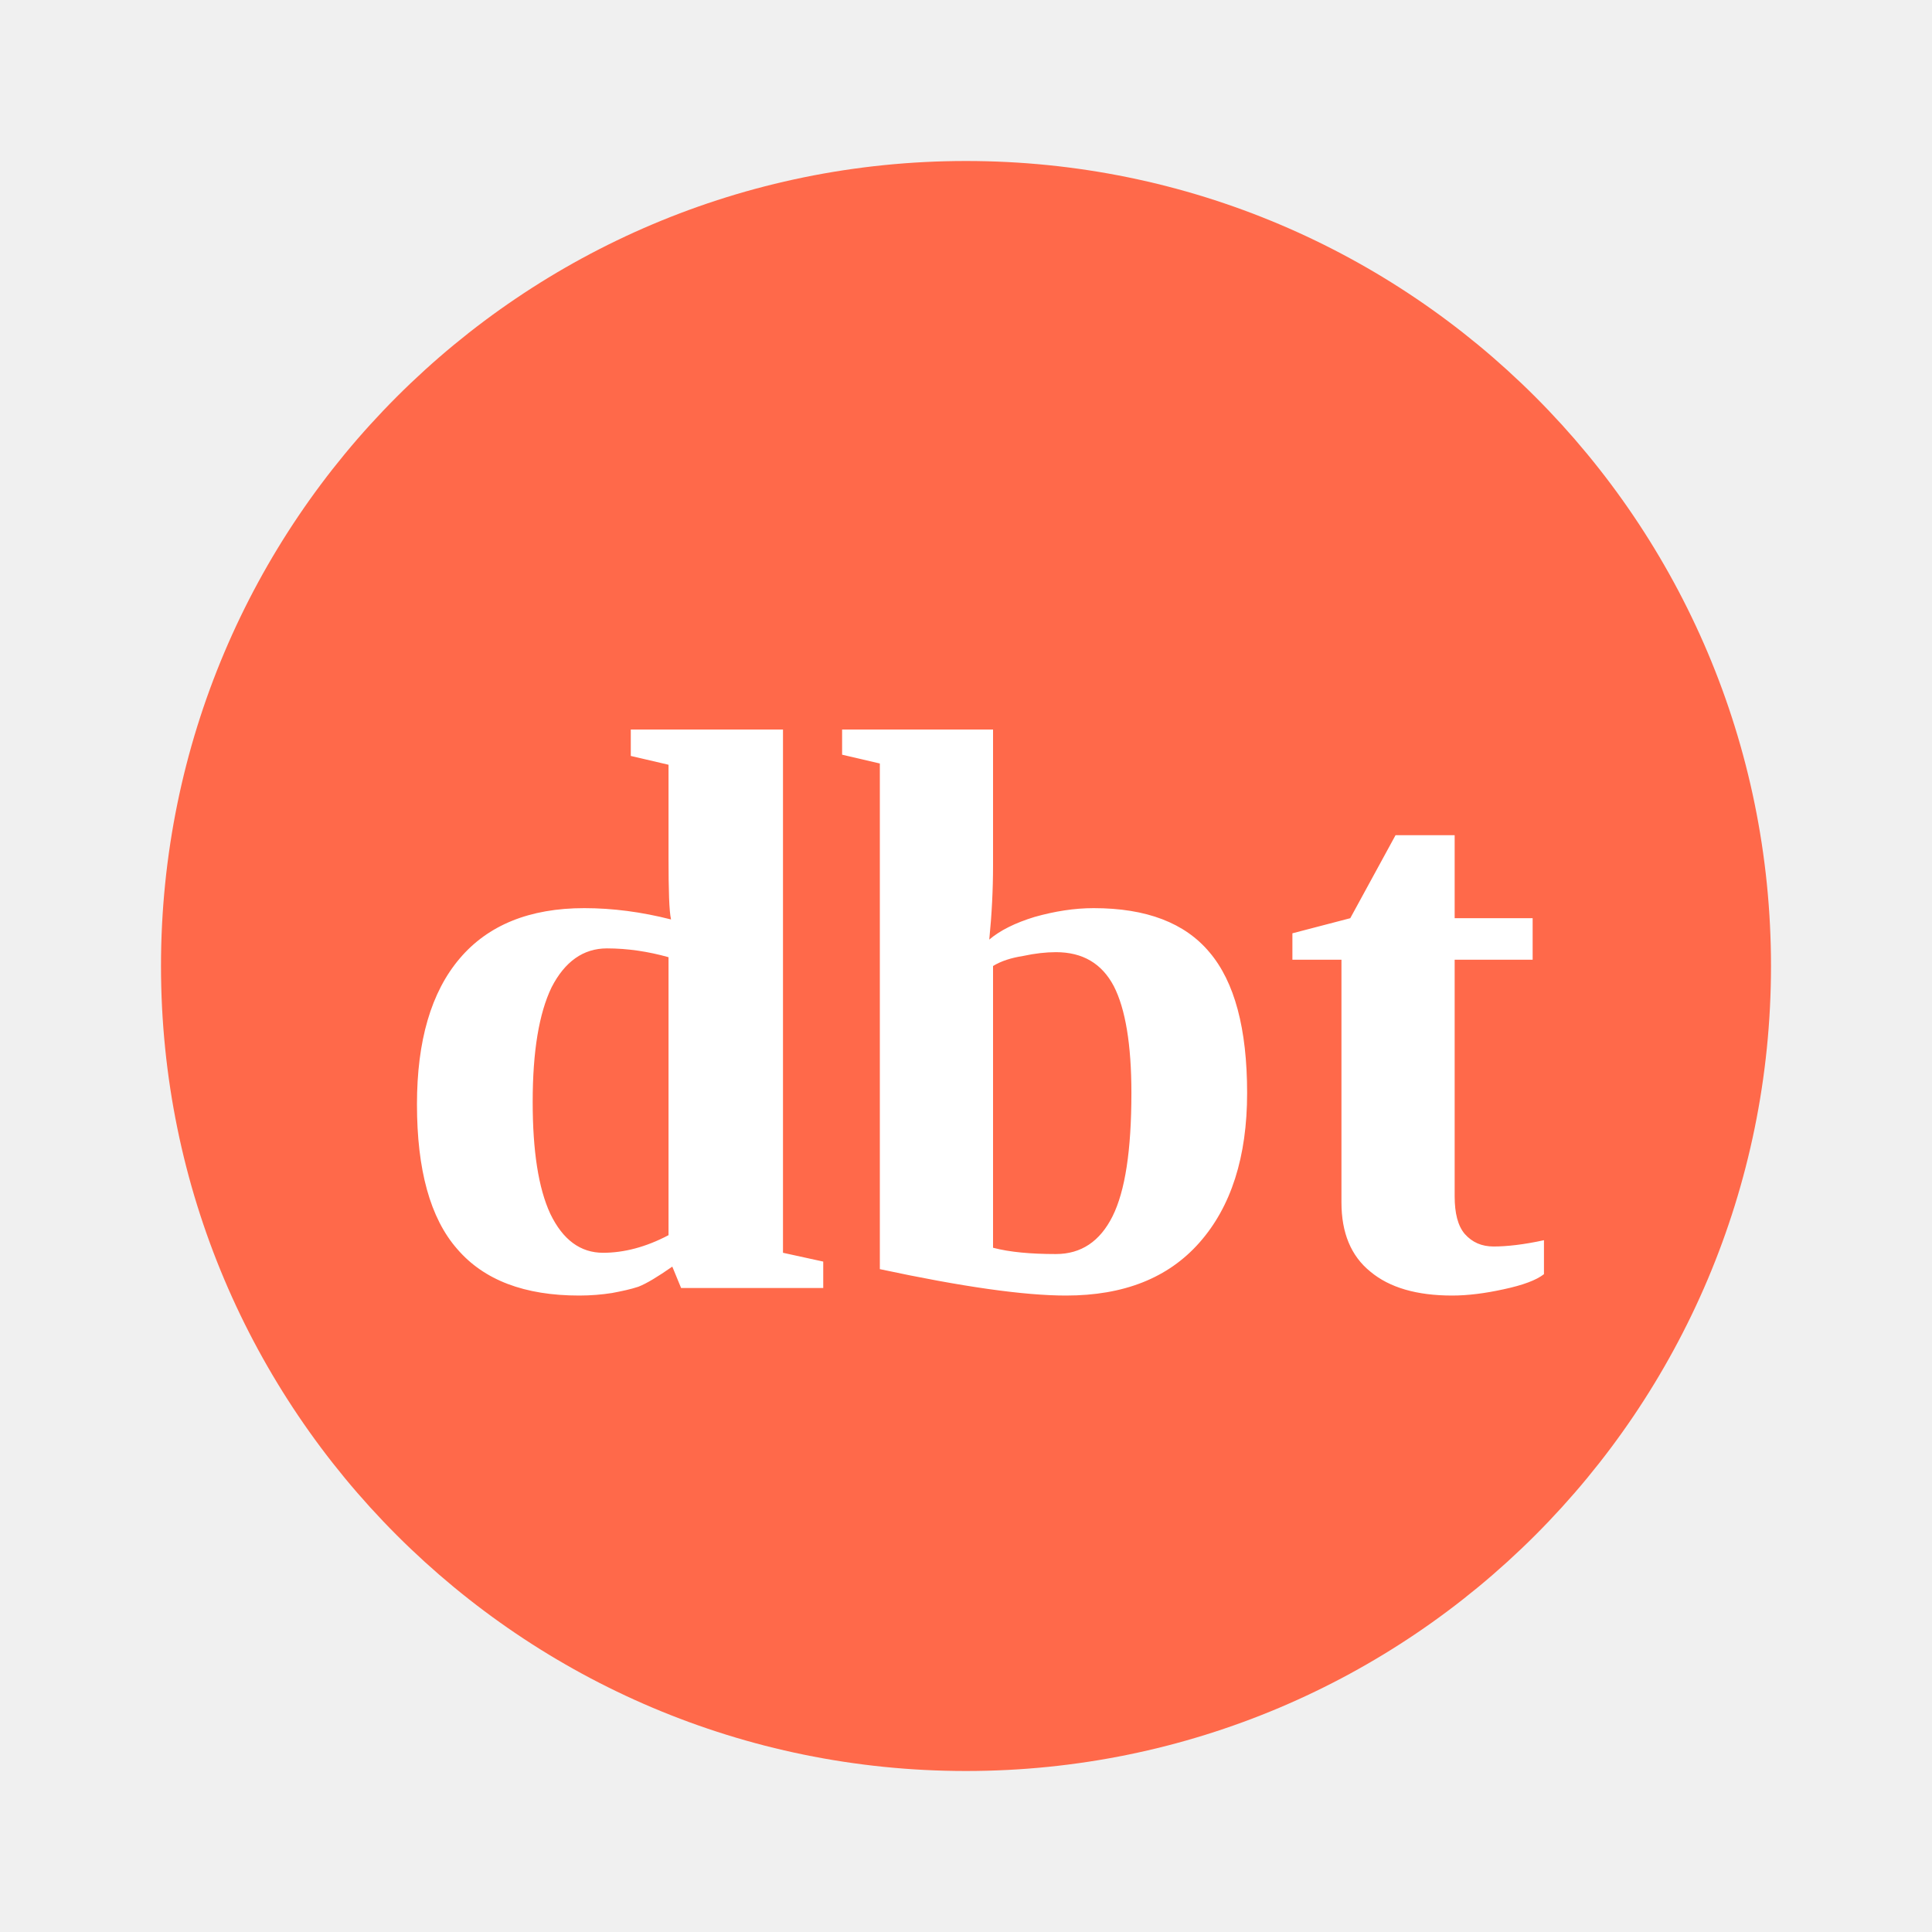
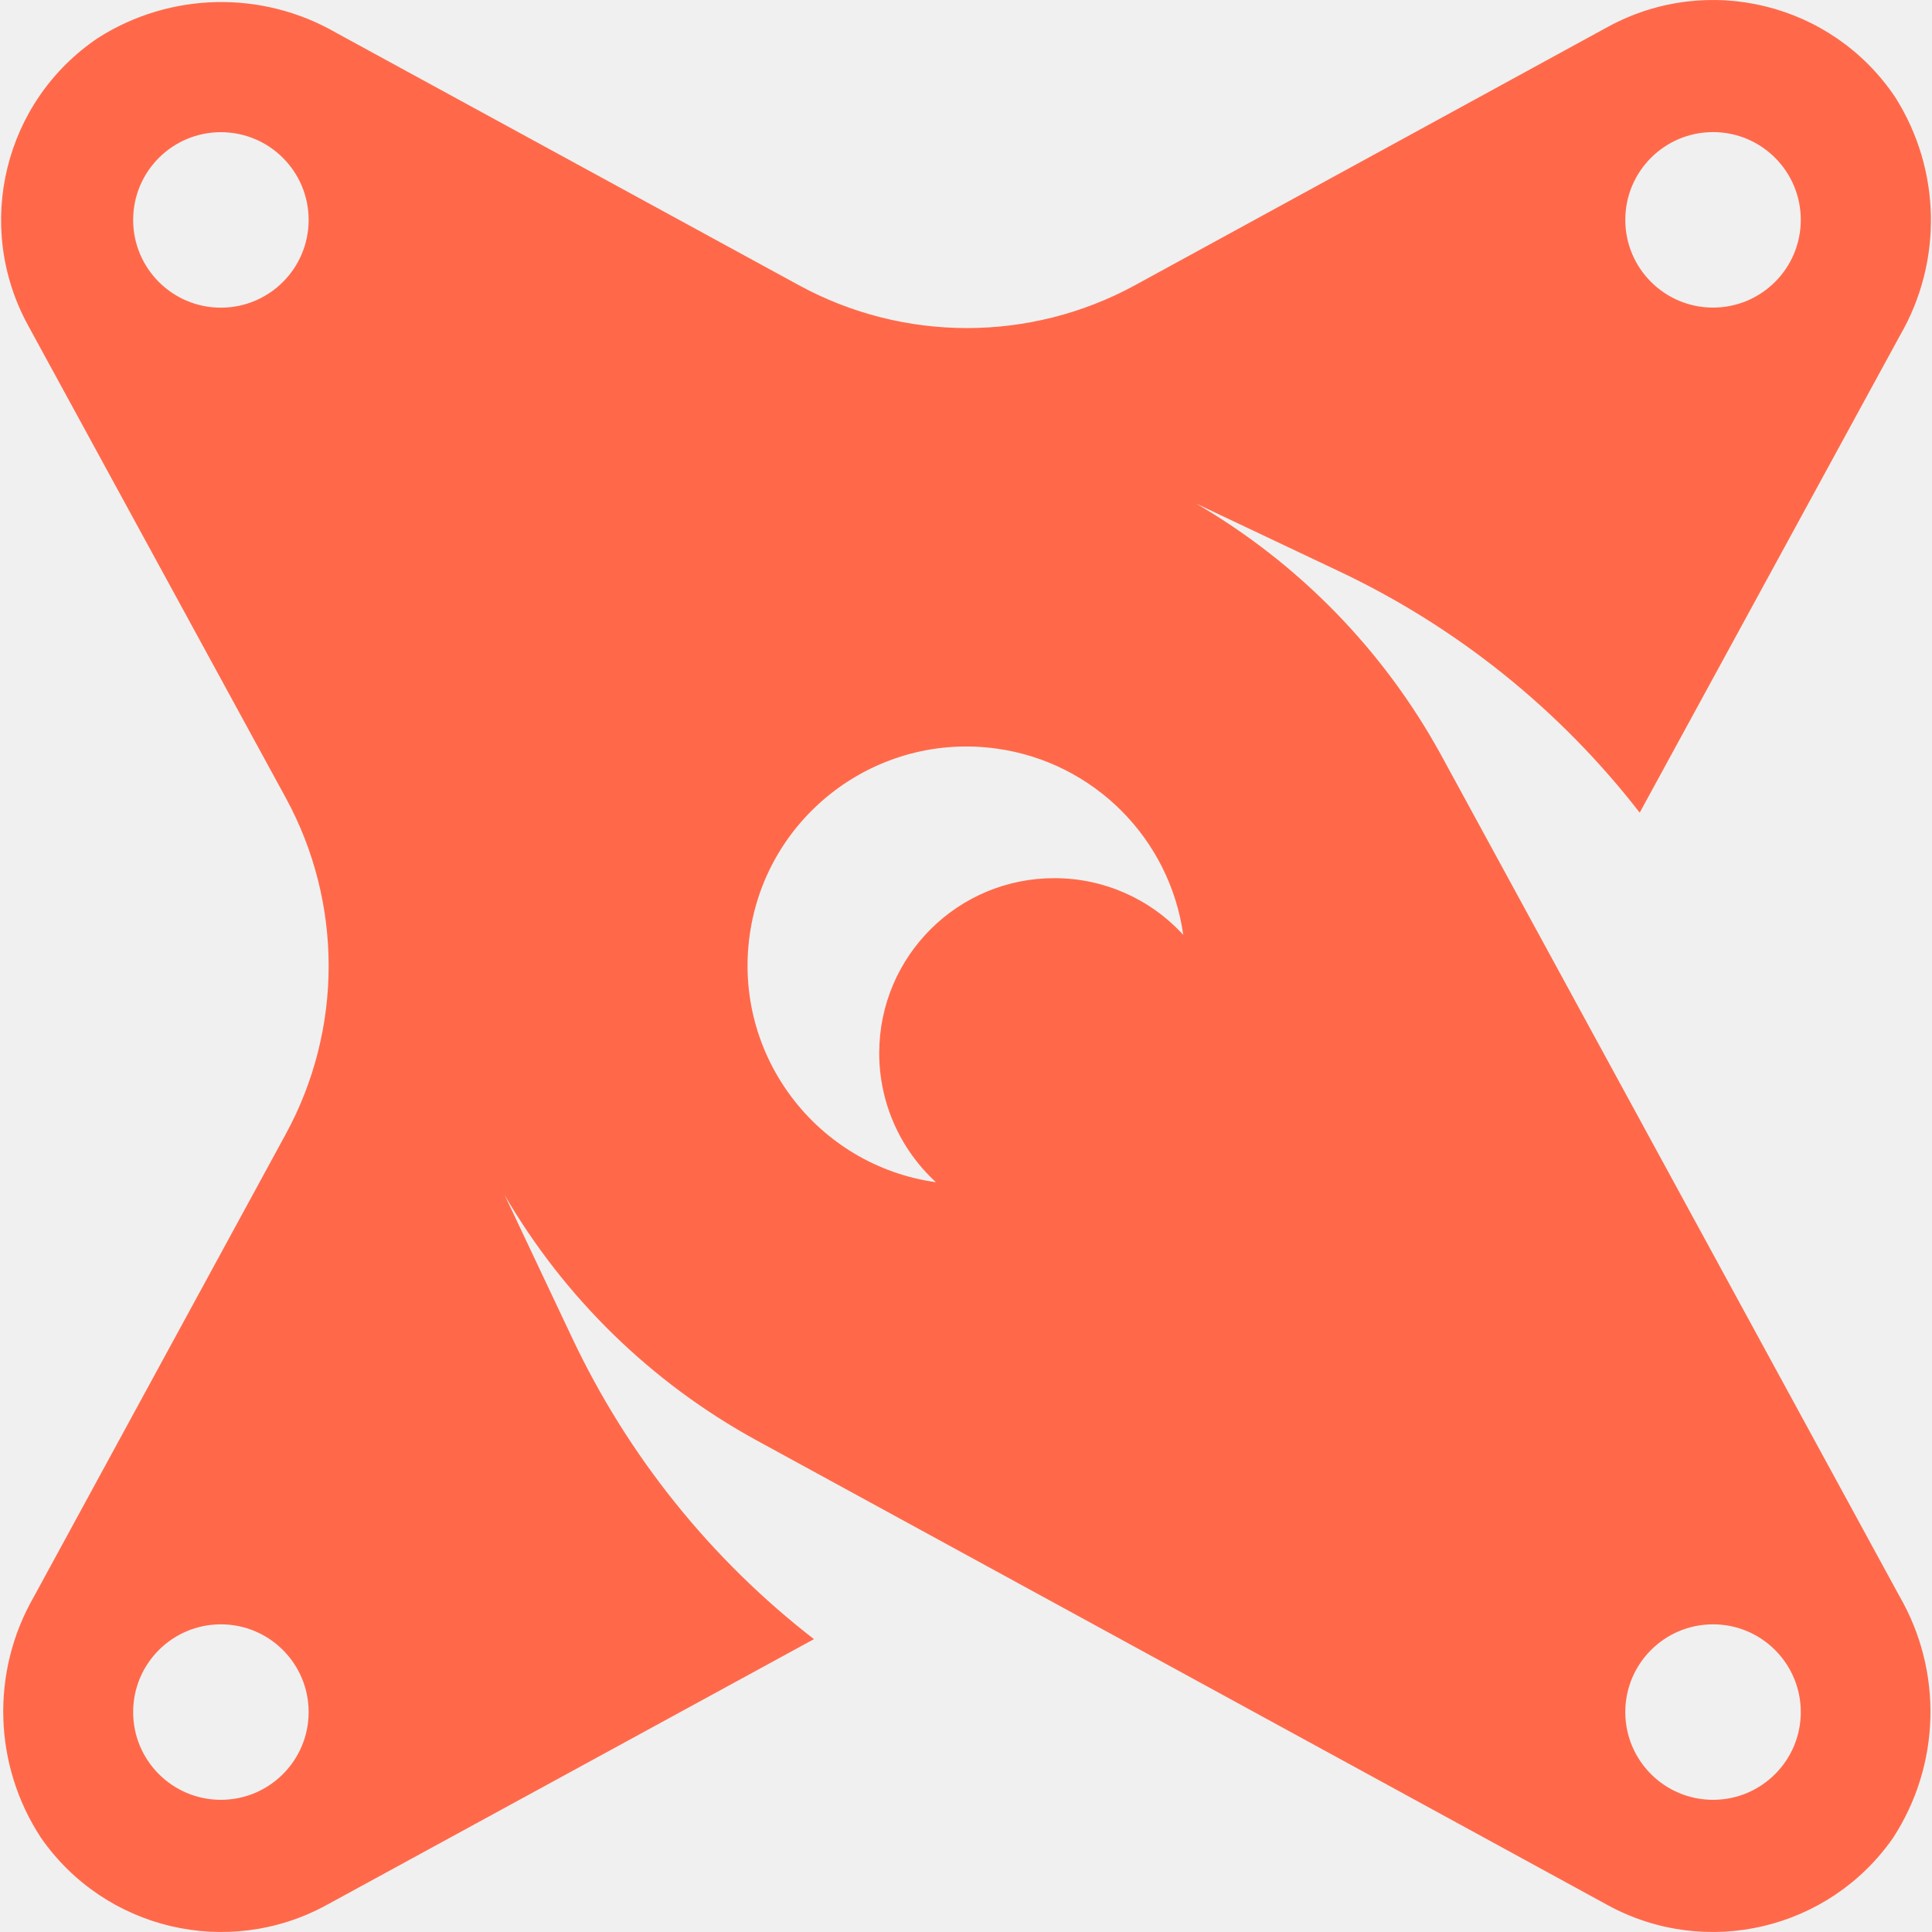
- <svg xmlns="http://www.w3.org/2000/svg" viewBox="0 0 24 24" fill="#FF694A">
-   <circle cx="12" cy="12" r="10" />
-   <text x="12" y="16" text-anchor="middle" fill="white" font-size="10" font-weight="bold">dbt</text>
+ <svg xmlns="http://www.w3.org/2000/svg" fill="#FF694A" role="img" viewBox="0 0 24 24">
+   <path d="M17.9 9.376a8.149 8.149 0 0 0-3.042-3.121l1.771.839a10.287 10.287 0 0 1 3.74 3.001l3.234-5.929a2.855 2.855 0 0 0-.061-2.96C22.757.037 21.211-.341 19.975.333l-5.875 3.21a4.361 4.361 0 0 1-4.176 0L4.177.408a2.854 2.854 0 0 0-2.959.063c-1.167.785-1.545 2.33-.872 3.566L3.55 9.911a4.361 4.361 0 0 1 0 4.177l-3.127 5.743a2.86 2.86 0 0 0 .085 2.997c.794 1.144 2.322 1.505 3.545.839l6.058-3.305a10.288 10.288 0 0 1-3.005-3.745l-.837-1.771a8.148 8.148 0 0 0 3.121 3.042l10.583 5.779c1.221.666 2.748.305 3.543-.836a2.87 2.87 0 0 0 .08-3.002L17.9 9.376zm3.38-7.735c.602 0 1.09.488 1.09 1.09s-.488 1.09-1.09 1.09-1.09-.488-1.09-1.09.488-1.09 1.09-1.09zM2.744 3.822c-.602 0-1.09-.488-1.09-1.09s.488-1.09 1.09-1.09 1.09.488 1.09 1.09S3.346 3.822 2.744 3.822zm0 18.536c-.602 0-1.09-.488-1.09-1.09 0-.602.488-1.09 1.09-1.09s1.09.488 1.09 1.09c0 .602-.488 1.09-1.09 1.09zm10.358-11.449c-1.201-.004-2.177.967-2.18 2.168a2.174 2.174 0 0 0 .705 1.609c-1.487-.209-2.523-1.584-2.314-3.072.209-1.487 1.584-2.523 3.072-2.314a2.719 2.719 0 0 1 2.314 2.314 2.162 2.162 0 0 0-1.596-.705zm8.178 11.449c-.602 0-1.09-.488-1.09-1.09 0-.602.488-1.09 1.09-1.09s1.09.488 1.09 1.09c0 .602-.488 1.09-1.09 1.09z" />
</svg>
